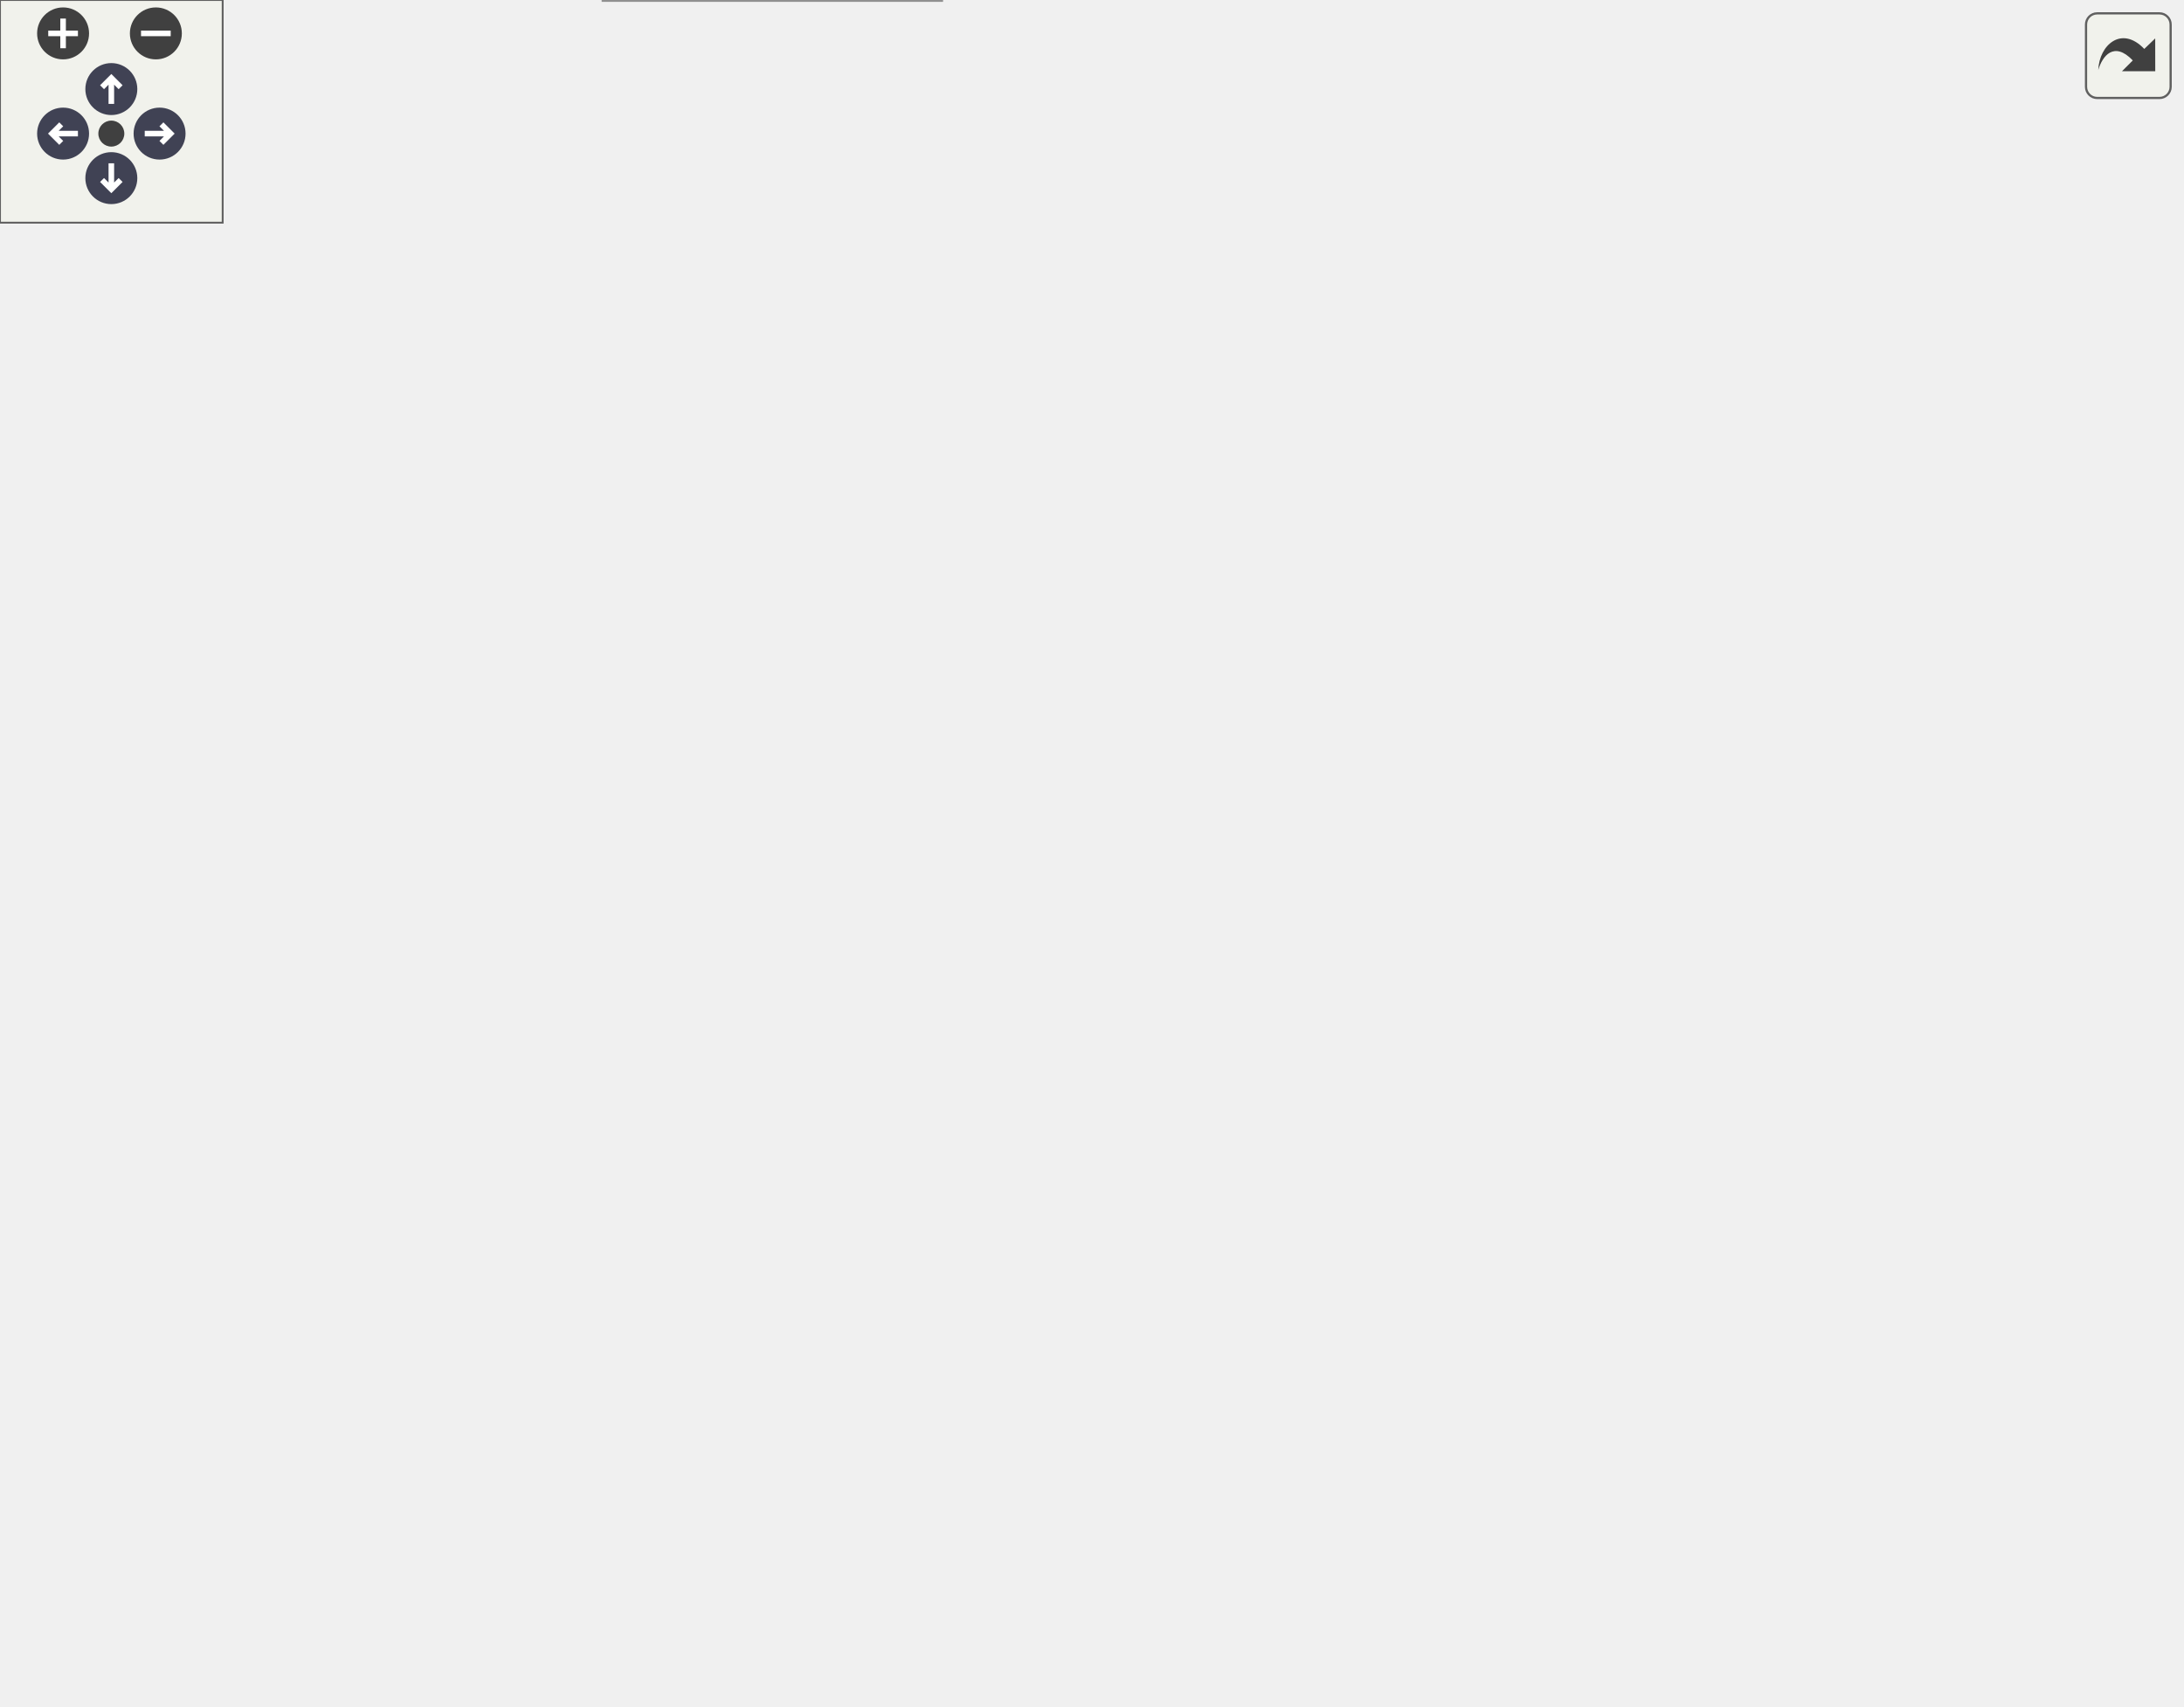
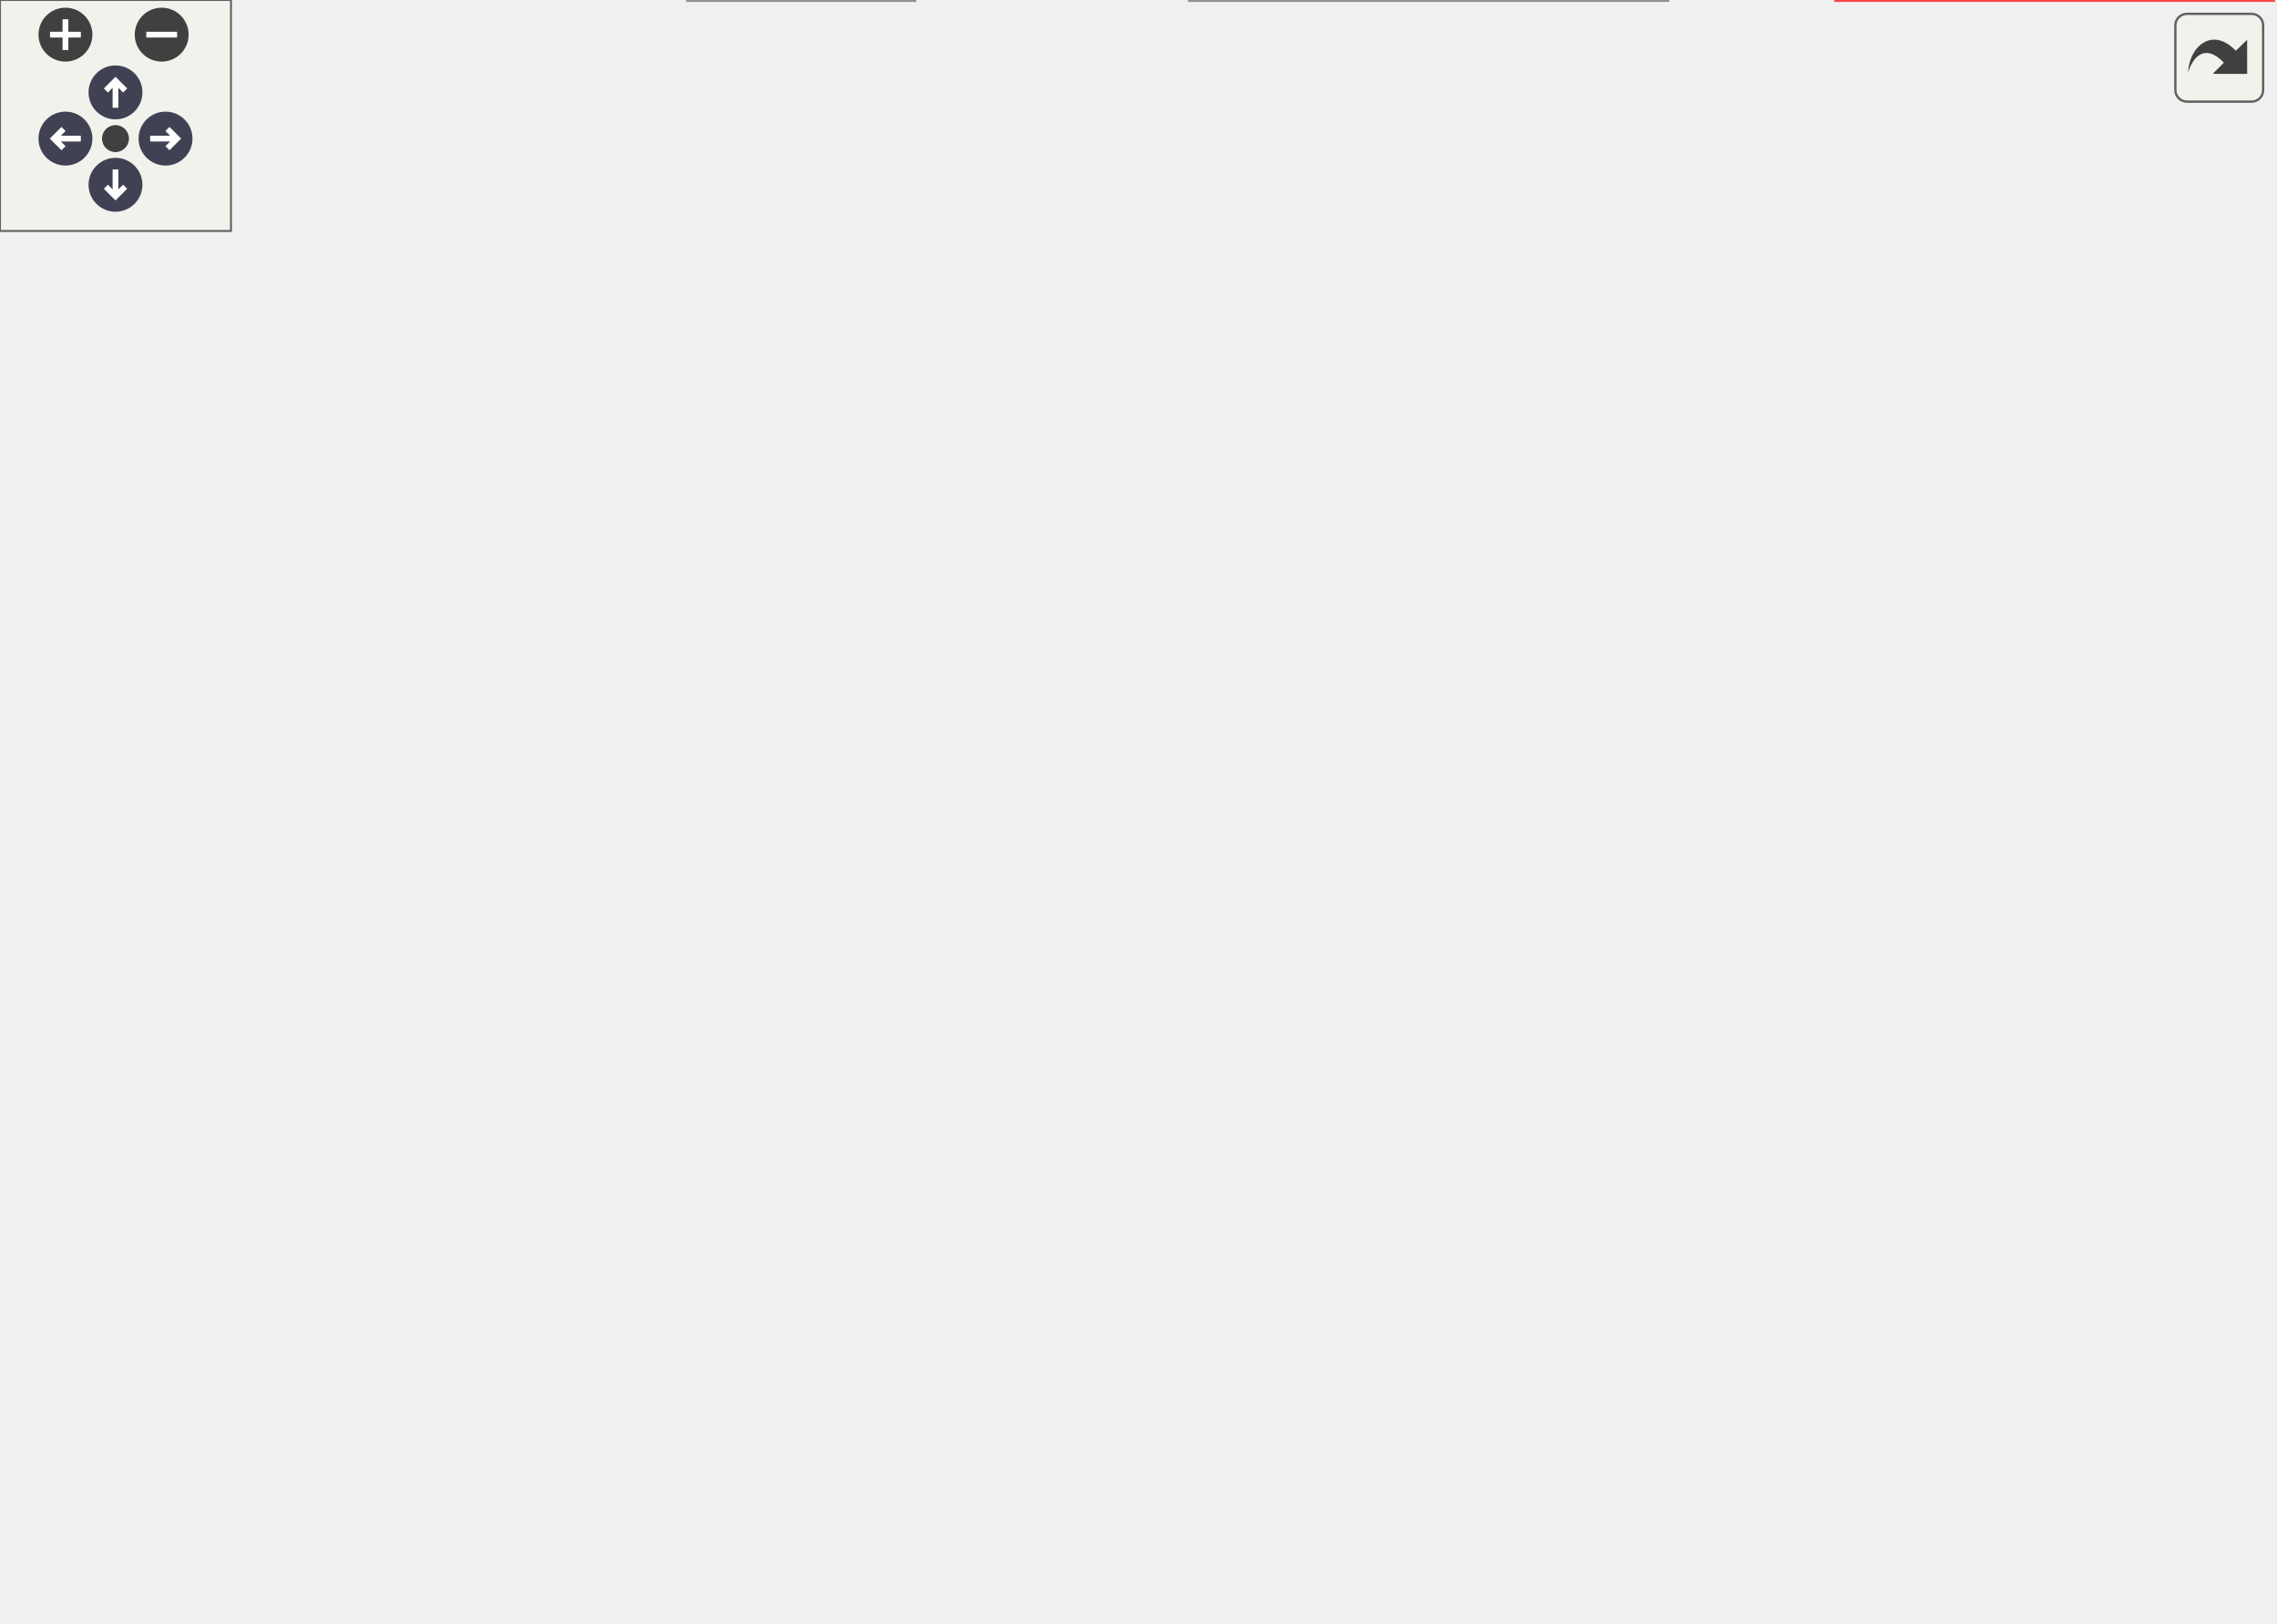
<svg xmlns="http://www.w3.org/2000/svg" xmlns:xlink="http://www.w3.org/1999/xlink" id="main" version="1.1" xml:space="preserve">
  <style type="text/css">
.node, .edge {opacity: 0.7;}
.node.selected, .edge.selected {opacity: 1;}
.edge:hover path { stroke: red; }
.edge:hover polygon { stroke: red; fill: red; }
</style>
  <defs>
    <circle id="rim" cx="0" cy="0" r="7" />
    <circle id="rim2" cx="0" cy="0" r="3.5" />
    <g id="zoomPlus">
      <use xlink:href="#rim" fill="#404040">
        <set attributeName="fill" to="#808080" begin="zoomplus.mouseover" end="zoomplus.mouseout" />
      </use>
      <path d="M-4,0h8M0,-4v8" fill="none" stroke="white" stroke-width="1.5" pointer-events="none" />
    </g>
    <g id="zoomMin">
      <use xlink:href="#rim" fill="#404040">
        <set attributeName="fill" to="#808080" begin="zoomminus.mouseover" end="zoomminus.mouseout" />
      </use>
      <path d="M-4,0h8" fill="none" stroke="white" stroke-width="1.5" pointer-events="none" />
    </g>
    <g id="arrowUp" transform="translate(30 24)">
      <use xlink:href="#rim" />
      <path pointer-events="none" fill="none" stroke="white" stroke-width="1.5" d="M0,-3.0v7 M-2.5,-0.5L0,-3.0L2.5,-0.5" />
    </g>
    <g id="arrowRight" transform="rotate(90) translate(36 -43)">
      <use xlink:href="#rim" />
      <path pointer-events="none" fill="none" stroke="white" stroke-width="1.5" d="M0,-3.0v7 M-2.5,-0.5L0,-3.0L2.5,-0.5" />
    </g>
    <g id="arrowDown" transform="rotate(180) translate(-30 -48)">
      <use xlink:href="#rim" />
      <path pointer-events="none" fill="none" stroke="white" stroke-width="1.5" d="M0,-3.0v7 M-2.5,-0.5L0,-3.0L2.5,-0.5" />
    </g>
    <g id="arrowLeft" transform="rotate(270) translate(-36 17)">
      <use xlink:href="#rim" />
      <path pointer-events="none" fill="none" stroke="white" stroke-width="1.5" d="M0,-3.0v7 M-2.5,-0.5L0,-3.0L2.5,-0.5" />
    </g>
    <g id="resetDef">
      <use xlink:href="#rim2" fill="#404040">
        <set attributeName="fill" to="#808080" begin="reset.mouseover" end="reset.mouseout" />
      </use>
    </g>
  </defs>
  <svg id="graph" class="graph">
    <g id="viewport">
      <g id="Node000001" class="node">
        <g id="a_Node000001">
          <a xlink:title=" ">
-             <polygon fill="#999999" stroke="#666666" points="115,-172 0,-172 0,-152 115,-152 115,-172" />
-             <text xml:space="preserve" text-anchor="middle" x="57.5" y="-158.5" font-family="Helvetica,sans-Serif" font-size="10.00">AsyncClient::_connect</text>
+             <polygon fill="#999999" stroke="#666666" points="115,-153 0,-153 0,-133 115,-133 115,-153" />
+             <text xml:space="preserve" text-anchor="middle" x="57.5" y="-139.5" font-family="Helvetica,sans-Serif" font-size="10.00">AsyncClient::_connect</text>
          </a>
        </g>
      </g>
      <g id="Node000002" class="node">
        <g id="a_Node000002">
          <a xlink:href="class_async_client.html#ab0422e5254ea4fbac9f87188a018ebc4" target="_top" xlink:title=" ">
-             <polygon fill="white" stroke="#666666" points="265.25,-336 151,-336 151,-304 265.25,-304 265.25,-336" />
-             <text xml:space="preserve" text-anchor="start" x="159" y="-322.5" font-family="Helvetica,sans-Serif" font-size="10.00">AsyncClient::_allocate</text>
-             <text xml:space="preserve" text-anchor="middle" x="208.12" y="-310.5" font-family="Helvetica,sans-Serif" font-size="10.00">_closed_slot</text>
+             <polygon fill="white" stroke="#666666" points="265.25,-298 151,-298 151,-266 265.25,-266 265.25,-298" />
+             <text xml:space="preserve" text-anchor="start" x="159" y="-284.5" font-family="Helvetica,sans-Serif" font-size="10.00">AsyncClient::_allocate</text>
+             <text xml:space="preserve" text-anchor="middle" x="208.12" y="-272.5" font-family="Helvetica,sans-Serif" font-size="10.00">_closed_slot</text>
          </a>
        </g>
      </g>
      <g id="edge1_Node000001_Node000002" class="edge">
        <g id="a_edge1_Node000001_Node000002">
          <a xlink:title=" ">
-             <path fill="none" stroke="#63b8ff" d="M63.27,-172.42C74.94,-196.91 107.22,-258.79 151,-295 152.09,-295.9 153.21,-296.77 154.37,-297.62" />
-             <polygon fill="#63b8ff" stroke="#63b8ff" points="152.12,-300.34 162.43,-302.79 155.9,-294.45 152.12,-300.34" />
+             <path fill="none" stroke="#63b8ff" d="M64.43,-153.18C77.52,-174.89 110.95,-226.3 151,-257 152.3,-257.99 153.64,-258.96 155.02,-259.89" />
+             <polygon fill="#63b8ff" stroke="#63b8ff" points="152.85,-262.68 163.22,-264.85 156.47,-256.68 152.85,-262.68" />
          </a>
        </g>
      </g>
      <g id="Node000003" class="node">
        <g id="a_Node000003">
          <a xlink:href="_async_t_c_p_8cpp.html#a4d0de407bcfcc96b61af40aca3156708" target="_top" xlink:title=" ">
-             <polygon fill="white" stroke="#666666" points="256.25,-286 160,-286 160,-266 256.25,-266 256.25,-286" />
-             <text xml:space="preserve" text-anchor="middle" x="208.12" y="-272.5" font-family="Helvetica,sans-Serif" font-size="10.00">_start_async_task</text>
+             <polygon fill="white" stroke="#666666" points="256.25,-248 160,-248 160,-228 256.25,-228 256.25,-248" />
+             <text xml:space="preserve" text-anchor="middle" x="208.12" y="-234.5" font-family="Helvetica,sans-Serif" font-size="10.00">_start_async_task</text>
          </a>
        </g>
      </g>
      <g id="edge2_Node000001_Node000003" class="edge">
        <g id="a_edge2_Node000001_Node000003">
          <a xlink:title=" ">
-             <path fill="none" stroke="#63b8ff" d="M65.94,-172.42C80.28,-191.78 113.61,-233.43 151,-257 153.24,-258.41 155.6,-259.73 158.02,-260.96" />
-             <polygon fill="#63b8ff" stroke="#63b8ff" points="156.34,-264.05 166.9,-264.93 159.2,-257.66 156.34,-264.05" />
-           </a>
-         </g>
-       </g>
-       <g id="Node000048" class="node">
-         <g id="a_Node000048">
+             <path fill="none" stroke="#63b8ff" d="M68.4,-153.25C84.41,-169.29 117.57,-200.43 151,-219 153.78,-220.55 156.71,-222 159.71,-223.35" />
+             <polygon fill="#63b8ff" stroke="#63b8ff" points="158.09,-226.47 168.67,-227.01 160.74,-219.99 158.09,-226.47" />
+           </a>
+         </g>
+       </g>
+       <g id="Node000038" class="node">
+         <g id="a_Node000038">
          <a xlink:href="_async_t_c_p_8cpp.html#a02f7e9cd68d729395c7794e07dfc1375" target="_top" xlink:title=" ">
-             <polygon fill="white" stroke="#666666" points="245.38,-248 170.88,-248 170.88,-228 245.38,-228 245.38,-248" />
-             <text xml:space="preserve" text-anchor="middle" x="208.12" y="-234.5" font-family="Helvetica,sans-Serif" font-size="10.00">_tcp_connect</text>
-           </a>
-         </g>
-       </g>
-       <g id="edge9_Node000001_Node000048" class="edge">
-         <g id="a_edge9_Node000001_Node000048">
-           <a xlink:title=" ">
-             <path fill="none" stroke="#63b8ff" d="M72.98,-172.36C90.71,-184.7 121.98,-205.36 151,-219 154.35,-220.58 157.87,-222.08 161.44,-223.51" />
-             <polygon fill="#63b8ff" stroke="#63b8ff" points="160.2,-226.78 170.79,-227.01 162.66,-220.23 160.2,-226.78" />
-           </a>
-         </g>
-       </g>
-       <g id="Node000050" class="node">
-         <g id="a_Node000050">
+             <polygon fill="white" stroke="#666666" points="245.38,-210 170.88,-210 170.88,-190 245.38,-190 245.38,-210" />
+             <text xml:space="preserve" text-anchor="middle" x="208.12" y="-196.5" font-family="Helvetica,sans-Serif" font-size="10.00">_tcp_connect</text>
+           </a>
+         </g>
+       </g>
+       <g id="edge9_Node000001_Node000038" class="edge">
+         <g id="a_edge9_Node000001_Node000038">
+           <a xlink:title=" ">
+             <path fill="none" stroke="#63b8ff" d="M82.68,-153.42C101.24,-161.31 127.59,-172.24 151,-181 155.39,-182.64 159.99,-184.3 164.6,-185.92" />
+             <polygon fill="#63b8ff" stroke="#63b8ff" points="163.22,-189.15 173.81,-189.1 165.5,-182.53 163.22,-189.15" />
+           </a>
+         </g>
+       </g>
+       <g id="Node000040" class="node">
+         <g id="a_Node000040">
          <a xlink:href="_async_t_c_p_8cpp.html#aceddc1345284b96d9d3618c7b01ecede" target="_top" xlink:title=" ">
-             <polygon fill="white" stroke="#666666" points="250.62,-210 165.62,-210 165.62,-190 250.62,-190 250.62,-210" />
-             <text xml:space="preserve" text-anchor="middle" x="208.12" y="-196.5" font-family="Helvetica,sans-Serif" font-size="10.00">_tcp_connected</text>
-           </a>
-         </g>
-       </g>
-       <g id="edge11_Node000001_Node000050" class="edge">
-         <g id="a_edge11_Node000001_Node000050">
-           <a xlink:title=" ">
-             <path fill="none" stroke="#63b8ff" d="M99.51,-172.48C116.73,-176.89 136.95,-182.06 155.2,-186.72" />
-             <polygon fill="#63b8ff" stroke="#63b8ff" points="154.23,-190.09 164.79,-189.18 155.97,-183.31 154.23,-190.09" />
-           </a>
-         </g>
-       </g>
-       <g id="Node000024" class="node">
-         <g id="a_Node000024">
+             <polygon fill="white" stroke="#666666" points="250.62,-172 165.62,-172 165.62,-152 250.62,-152 250.62,-172" />
+             <text xml:space="preserve" text-anchor="middle" x="208.12" y="-158.5" font-family="Helvetica,sans-Serif" font-size="10.00">_tcp_connected</text>
+           </a>
+         </g>
+       </g>
+       <g id="edge11_Node000001_Node000040" class="edge">
+         <g id="a_edge11_Node000001_Node000040">
+           <a xlink:title=" ">
+             <path fill="none" stroke="#63b8ff" d="M115.11,-150.24C127.93,-151.88 141.48,-153.61 154.14,-155.23" />
+             <polygon fill="#63b8ff" stroke="#63b8ff" points="153.6,-158.69 163.96,-156.48 154.49,-151.74 153.6,-158.69" />
+           </a>
+         </g>
+       </g>
+       <g id="Node000041" class="node">
+         <g id="a_Node000041">
          <a xlink:href="_async_t_c_p_8cpp.html#a61ff9f7f886bbbbcdc1daca453828934" target="_top" xlink:title=" ">
-             <polygon fill="#fff0f0" stroke="red" points="237.88,-172 178.38,-172 178.38,-152 237.88,-152 237.88,-172" />
-             <text xml:space="preserve" text-anchor="middle" x="208.12" y="-158.5" font-family="Helvetica,sans-Serif" font-size="10.00">_tcp_error</text>
-           </a>
-         </g>
-       </g>
-       <g id="edge13_Node000001_Node000024" class="edge">
-         <g id="a_edge13_Node000001_Node000024">
-           <a xlink:title=" ">
-             <path fill="none" stroke="#63b8ff" d="M115.11,-162C132.41,-162 151.06,-162 167.02,-162" />
-             <polygon fill="#63b8ff" stroke="#63b8ff" points="166.6,-165.5 176.6,-162 166.6,-158.5 166.6,-165.5" />
-           </a>
-         </g>
-       </g>
-       <g id="Node000026" class="node">
-         <g id="a_Node000026">
+             <polygon fill="white" stroke="#666666" points="237.88,-134 178.38,-134 178.38,-114 237.88,-114 237.88,-134" />
+             <text xml:space="preserve" text-anchor="middle" x="208.12" y="-120.5" font-family="Helvetica,sans-Serif" font-size="10.00">_tcp_error</text>
+           </a>
+         </g>
+       </g>
+       <g id="edge13_Node000001_Node000041" class="edge">
+         <g id="a_edge13_Node000001_Node000041">
+           <a xlink:title=" ">
+             <path fill="none" stroke="#63b8ff" d="M115.11,-135.76C132.41,-133.55 151.06,-131.17 167.02,-129.13" />
+             <polygon fill="#63b8ff" stroke="#63b8ff" points="167.13,-132.64 176.61,-127.9 166.24,-125.7 167.13,-132.64" />
+           </a>
+         </g>
+       </g>
+       <g id="Node000043" class="node">
+         <g id="a_Node000043">
          <a xlink:href="_async_t_c_p_8cpp.html#ad4b2c6c935c211eef5884f25a950e445" target="_top" xlink:title=" ">
-             <polygon fill="#fff0f0" stroke="red" points="235.62,-134 180.62,-134 180.62,-114 235.62,-114 235.62,-134" />
-             <text xml:space="preserve" text-anchor="middle" x="208.12" y="-120.5" font-family="Helvetica,sans-Serif" font-size="10.00">_tcp_poll</text>
-           </a>
-         </g>
-       </g>
-       <g id="edge14_Node000001_Node000026" class="edge">
-         <g id="a_edge14_Node000001_Node000026">
-           <a xlink:title=" ">
-             <path fill="none" stroke="#63b8ff" d="M99.51,-151.52C121.36,-145.93 148.05,-139.1 169.38,-133.65" />
-             <polygon fill="#63b8ff" stroke="#63b8ff" points="170.02,-137.1 178.84,-131.23 168.29,-130.32 170.02,-137.1" />
-           </a>
-         </g>
-       </g>
-       <g id="Node000027" class="node">
-         <g id="a_Node000027">
+             <polygon fill="white" stroke="#666666" points="235.62,-96 180.62,-96 180.62,-76 235.62,-76 235.62,-96" />
+             <text xml:space="preserve" text-anchor="middle" x="208.12" y="-82.5" font-family="Helvetica,sans-Serif" font-size="10.00">_tcp_poll</text>
+           </a>
+         </g>
+       </g>
+       <g id="edge15_Node000001_Node000043" class="edge">
+         <g id="a_edge15_Node000001_Node000043">
+           <a xlink:title=" ">
+             <path fill="none" stroke="#63b8ff" d="M82.68,-132.58C101.24,-124.69 127.59,-113.76 151,-105 156.9,-102.79 163.19,-100.55 169.35,-98.42" />
+             <polygon fill="#63b8ff" stroke="#63b8ff" points="170.4,-101.76 178.73,-95.23 168.14,-95.14 170.4,-101.76" />
+           </a>
+         </g>
+       </g>
+       <g id="Node000044" class="node">
+         <g id="a_Node000044">
          <a xlink:href="_async_t_c_p_8cpp.html#adf7826424bf5b1035c4850f6b3307686" target="_top" xlink:title=" ">
-             <polygon fill="#fff0f0" stroke="red" points="237.5,-96 178.75,-96 178.75,-76 237.5,-76 237.5,-96" />
-             <text xml:space="preserve" text-anchor="middle" x="208.12" y="-82.5" font-family="Helvetica,sans-Serif" font-size="10.00">_tcp_recv</text>
-           </a>
-         </g>
-       </g>
-       <g id="edge15_Node000001_Node000027" class="edge">
-         <g id="a_edge15_Node000001_Node000027">
-           <a xlink:title=" ">
-             <path fill="none" stroke="#63b8ff" d="M72.98,-151.64C90.71,-139.3 121.98,-118.64 151,-105 156.28,-102.52 161.97,-100.21 167.63,-98.11" />
-             <polygon fill="#63b8ff" stroke="#63b8ff" points="168.66,-101.46 176.94,-94.85 166.35,-94.85 168.66,-101.46" />
-           </a>
-         </g>
-       </g>
-       <g id="Node000030" class="node">
-         <g id="a_Node000030">
+             <polygon fill="white" stroke="#666666" points="237.5,-20 178.75,-20 178.75,0 237.5,0 237.5,-20" />
+             <text xml:space="preserve" text-anchor="middle" x="208.12" y="-6.5" font-family="Helvetica,sans-Serif" font-size="10.00">_tcp_recv</text>
+           </a>
+         </g>
+       </g>
+       <g id="edge17_Node000001_Node000044" class="edge">
+         <g id="a_edge17_Node000001_Node000044">
+           <a xlink:title=" ">
+             <path fill="none" stroke="#63b8ff" d="M64.21,-132.53C76.89,-110.25 109.57,-57.82 151,-29 156.07,-25.48 161.84,-22.56 167.71,-20.16" />
+             <polygon fill="#63b8ff" stroke="#63b8ff" points="168.6,-23.56 176.83,-16.89 166.24,-16.97 168.6,-23.56" />
+           </a>
+         </g>
+       </g>
+       <g id="Node000047" class="node">
+         <g id="a_Node000047">
          <a xlink:href="_async_t_c_p_8cpp.html#a0b47280aff638ec9b80f7a87dfe54ea6" target="_top" xlink:title=" ">
-             <polygon fill="#fff0f0" stroke="red" points="237.5,-58 178.75,-58 178.75,-38 237.5,-38 237.5,-58" />
+             <polygon fill="white" stroke="#666666" points="237.5,-58 178.75,-58 178.75,-38 237.5,-38 237.5,-58" />
            <text xml:space="preserve" text-anchor="middle" x="208.12" y="-44.5" font-family="Helvetica,sans-Serif" font-size="10.00">_tcp_sent</text>
          </a>
        </g>
      </g>
-       <g id="edge16_Node000001_Node000030" class="edge">
-         <g id="a_edge16_Node000001_Node000030">
-           <a xlink:title=" ">
-             <path fill="none" stroke="#63b8ff" d="M65.94,-151.58C80.28,-132.22 113.61,-90.57 151,-67 156.17,-63.74 161.96,-60.97 167.8,-58.64" />
-             <polygon fill="#63b8ff" stroke="#63b8ff" points="168.59,-62.08 176.83,-55.42 166.24,-55.48 168.59,-62.08" />
-           </a>
-         </g>
-       </g>
-       <g id="Node000013" class="node">
-         <g id="a_Node000013">
-           <a xlink:href="class_async_client.html#ac0c28dd08517243bc6d64d32f982a3cc" target="_top" xlink:title=" ">
-             <polygon fill="white" stroke="#666666" points="253.62,-20 162.62,-20 162.62,0 253.62,0 253.62,-20" />
-             <text xml:space="preserve" text-anchor="middle" x="208.12" y="-6.5" font-family="Helvetica,sans-Serif" font-size="10.00">AsyncClient::pcb</text>
-           </a>
-         </g>
-       </g>
-       <g id="edge17_Node000001_Node000013" class="edge">
-         <g id="a_edge17_Node000001_Node000013">
-           <a xlink:title=" ">
-             <path fill="none" stroke="#63b8ff" d="M62.88,-151.67C73.94,-126.84 105.37,-63.31 151,-29 152.55,-27.83 154.19,-26.73 155.87,-25.7" />
-             <polygon fill="#63b8ff" stroke="#63b8ff" points="157.4,-28.85 164.68,-21.15 154.19,-22.63 157.4,-28.85" />
+       <g id="edge21_Node000001_Node000047" class="edge">
+         <g id="a_edge21_Node000001_Node000047">
+           <a xlink:title=" ">
+             <path fill="none" stroke="#63b8ff" d="M68.4,-132.75C84.41,-116.71 117.57,-85.57 151,-67 156.15,-64.14 161.81,-61.61 167.48,-59.4" />
+             <polygon fill="#63b8ff" stroke="#63b8ff" points="168.62,-62.71 176.87,-56.06 166.28,-56.11 168.62,-62.71" />
          </a>
        </g>
      </g>
      <g id="Node000004" class="node">
        <g id="a_Node000004">
          <a xlink:href="_async_t_c_p_8cpp.html#a87baf4ac2987dd94502c4586a97e552f" target="_top" xlink:title=" ">
-             <polygon fill="white" stroke="#666666" points="425.25,-362 317,-362 317,-342 425.25,-342 425.25,-362" />
-             <text xml:space="preserve" text-anchor="middle" x="371.12" y="-348.5" font-family="Helvetica,sans-Serif" font-size="10.00">_async_service_task</text>
+             <polygon fill="white" stroke="#666666" points="425.25,-324 317,-324 317,-304 425.25,-304 425.25,-324" />
+             <text xml:space="preserve" text-anchor="middle" x="371.12" y="-310.5" font-family="Helvetica,sans-Serif" font-size="10.00">_async_service_task</text>
          </a>
        </g>
      </g>
      <g id="edge3_Node000003_Node000004" class="edge">
        <g id="a_edge3_Node000003_Node000004">
          <a xlink:title=" ">
-             <path fill="none" stroke="#63b8ff" d="M248.01,-286.39C254.01,-288.77 259.96,-291.62 265.25,-295 284.84,-307.54 281.31,-321.02 301.25,-333 303.85,-334.56 306.59,-336 309.4,-337.32" />
-             <polygon fill="#63b8ff" stroke="#63b8ff" points="307.9,-340.49 318.48,-341.05 310.55,-334.01 307.9,-340.49" />
-           </a>
-         </g>
-       </g>
-       <g id="Node000046" class="node">
-         <g id="a_Node000046">
+             <path fill="none" stroke="#63b8ff" d="M248.01,-248.39C254.01,-250.77 259.96,-253.62 265.25,-257 284.84,-269.54 281.31,-283.02 301.25,-295 303.85,-296.56 306.59,-298 309.4,-299.32" />
+             <polygon fill="#63b8ff" stroke="#63b8ff" points="307.9,-302.49 318.48,-303.05 310.55,-296.01 307.9,-302.49" />
+           </a>
+         </g>
+       </g>
+       <g id="Node000036" class="node">
+         <g id="a_Node000036">
          <a xlink:href="_async_t_c_p_8cpp.html#a3aed34b06f9d10bb1cc4ce3d74cb5565" target="_top" xlink:title=" ">
-             <polygon fill="white" stroke="#666666" points="434.25,-324 308,-324 308,-304 434.25,-304 434.25,-324" />
-             <text xml:space="preserve" text-anchor="middle" x="371.12" y="-310.5" font-family="Helvetica,sans-Serif" font-size="10.00">_init_async_event_queue</text>
-           </a>
-         </g>
-       </g>
-       <g id="edge7_Node000003_Node000046" class="edge">
-         <g id="a_edge7_Node000003_Node000046">
-           <a xlink:title=" ">
-             <path fill="none" stroke="#63b8ff" d="M253.55,-286.48C272.46,-290.95 294.73,-296.21 314.71,-300.92" />
-             <polygon fill="#63b8ff" stroke="#63b8ff" points="313.84,-304.31 324.38,-303.2 315.45,-297.5 313.84,-304.31" />
-           </a>
-         </g>
-       </g>
-       <g id="Node000047" class="node">
-         <g id="a_Node000047">
+             <polygon fill="white" stroke="#666666" points="434.25,-286 308,-286 308,-266 434.25,-266 434.25,-286" />
+             <text xml:space="preserve" text-anchor="middle" x="371.12" y="-272.5" font-family="Helvetica,sans-Serif" font-size="10.00">_init_async_event_queue</text>
+           </a>
+         </g>
+       </g>
+       <g id="edge7_Node000003_Node000036" class="edge">
+         <g id="a_edge7_Node000003_Node000036">
+           <a xlink:title=" ">
+             <path fill="none" stroke="#63b8ff" d="M253.55,-248.48C272.46,-252.95 294.73,-258.21 314.71,-262.92" />
+             <polygon fill="#63b8ff" stroke="#63b8ff" points="313.84,-266.31 324.38,-265.2 315.45,-259.5 313.84,-266.31" />
+           </a>
+         </g>
+       </g>
+       <g id="Node000037" class="node">
+         <g id="a_Node000037">
          <a xlink:href="_async_t_c_p_8cpp.html#a8fedef252807f247ae1b933ac0bcc234" target="_top" xlink:title=" ">
-             <polygon fill="white" stroke="#666666" points="441,-286 301.25,-286 301.25,-266 441,-266 441,-286" />
-             <text xml:space="preserve" text-anchor="middle" x="371.12" y="-272.5" font-family="Helvetica,sans-Serif" font-size="10.00">customTaskCreateUniversal</text>
-           </a>
-         </g>
-       </g>
-       <g id="edge8_Node000003_Node000047" class="edge">
-         <g id="a_edge8_Node000003_Node000047">
-           <a xlink:title=" ">
-             <path fill="none" stroke="#63b8ff" d="M256.56,-276C266.99,-276 278.33,-276 289.66,-276" />
-             <polygon fill="#63b8ff" stroke="#63b8ff" points="289.44,-279.5 299.44,-276 289.44,-272.5 289.44,-279.5" />
+             <polygon fill="white" stroke="#666666" points="441,-248 301.25,-248 301.25,-228 441,-228 441,-248" />
+             <text xml:space="preserve" text-anchor="middle" x="371.12" y="-234.5" font-family="Helvetica,sans-Serif" font-size="10.00">customTaskCreateUniversal</text>
+           </a>
+         </g>
+       </g>
+       <g id="edge8_Node000003_Node000037" class="edge">
+         <g id="a_edge8_Node000003_Node000037">
+           <a xlink:title=" ">
+             <path fill="none" stroke="#63b8ff" d="M256.56,-238C266.99,-238 278.33,-238 289.66,-238" />
+             <polygon fill="#63b8ff" stroke="#63b8ff" points="289.44,-241.5 299.44,-238 289.44,-234.5 289.44,-241.5" />
          </a>
        </g>
      </g>
      <g id="Node000005" class="node">
        <g id="a_Node000005">
          <a xlink:href="_async_t_c_p_8cpp.html#a8a4bbbc30b10628f96b77b68e1f66620" target="_top" xlink:title=" ">
-             <polygon fill="white" stroke="#666666" points="580,-381 484.5,-381 484.5,-361 580,-361 580,-381" />
-             <text xml:space="preserve" text-anchor="middle" x="532.25" y="-367.5" font-family="Helvetica,sans-Serif" font-size="10.00">_get_async_event</text>
+             <polygon fill="white" stroke="#666666" points="581.5,-343 486,-343 486,-323 581.5,-323 581.5,-343" />
+             <text xml:space="preserve" text-anchor="middle" x="533.75" y="-329.5" font-family="Helvetica,sans-Serif" font-size="10.00">_get_async_event</text>
          </a>
        </g>
      </g>
      <g id="edge4_Node000004_Node000005" class="edge">
        <g id="a_edge4_Node000004_Node000005">
          <a xlink:title=" ">
-             <path fill="none" stroke="#63b8ff" d="M425.55,-358.38C440.81,-360.2 457.51,-362.2 473.04,-364.05" />
-             <polygon fill="#63b8ff" stroke="#63b8ff" points="472.25,-367.48 482.6,-365.19 473.08,-360.53 472.25,-367.48" />
+             <path fill="none" stroke="#63b8ff" d="M425.61,-320.33C441.25,-322.18 458.43,-324.21 474.36,-326.09" />
+             <polygon fill="#63b8ff" stroke="#63b8ff" points="473.85,-329.56 484.2,-327.26 474.68,-322.61 473.85,-329.56" />
          </a>
        </g>
      </g>
      <g id="Node000006" class="node">
        <g id="a_Node000006">
          <a xlink:href="_async_t_c_p_8cpp.html#ac4030e968c0e4c0fcbe7a9b4502854c1" target="_top" xlink:title=" ">
-             <polygon fill="#fff0f0" stroke="red" points="587.5,-343 477,-343 477,-323 587.5,-323 587.5,-343" />
-             <text xml:space="preserve" text-anchor="middle" x="532.25" y="-329.5" font-family="Helvetica,sans-Serif" font-size="10.00">_handle_async_event</text>
+             <polygon fill="#fff0f0" stroke="red" points="589,-305 478.5,-305 478.5,-285 589,-285 589,-305" />
+             <text xml:space="preserve" text-anchor="middle" x="533.75" y="-291.5" font-family="Helvetica,sans-Serif" font-size="10.00">_handle_async_event</text>
          </a>
        </g>
      </g>
      <g id="edge6_Node000004_Node000006" class="edge">
        <g id="a_edge6_Node000004_Node000006">
          <a xlink:title=" ">
-             <path fill="none" stroke="#63b8ff" d="M425.55,-345.62C438.26,-344.1 451.97,-342.47 465.17,-340.89" />
-             <polygon fill="#63b8ff" stroke="#63b8ff" points="465.59,-344.37 475.1,-339.7 464.76,-337.41 465.59,-344.37" />
+             <path fill="none" stroke="#63b8ff" d="M425.61,-307.67C438.8,-306.11 453.08,-304.42 466.79,-302.8" />
+             <polygon fill="#63b8ff" stroke="#63b8ff" points="467.1,-306.29 476.62,-301.64 466.28,-299.34 467.1,-306.29" />
          </a>
        </g>
      </g>
      <g id="edge5_Node000005_Node000005" class="edge">
        <g id="a_edge5_Node000005_Node000005">
          <a xlink:title=" ">
-             <path fill="none" stroke="#63b8ff" d="M506.65,-381.34C495.71,-389.98 504.24,-399 532.25,-399 547.57,-399 557.06,-396.3 560.73,-392.44" />
-             <polygon fill="#63b8ff" stroke="#63b8ff" points="564.13,-391.61 558.23,-382.8 557.35,-393.36 564.13,-391.61" />
-           </a>
-         </g>
-       </g>
-       <g id="Node000049" class="node">
-         <g id="a_Node000049">
+             <path fill="none" stroke="#63b8ff" d="M507.91,-343.34C496.87,-351.98 505.48,-361 533.75,-361 549.21,-361 558.79,-358.3 562.49,-354.44" />
+             <polygon fill="#63b8ff" stroke="#63b8ff" points="565.89,-353.59 559.97,-344.8 559.12,-355.36 565.89,-353.59" />
+           </a>
+         </g>
+       </g>
+       <g id="Node000039" class="node">
+         <g id="a_Node000039">
          <a xlink:href="_async_t_c_p_8cpp.html#a6c3a1f5e3365fd25233a4ca083b400af" target="_top" xlink:title=" ">
-             <polygon fill="white" stroke="#666666" points="417.38,-248 324.88,-248 324.88,-228 417.38,-228 417.38,-248" />
-             <text xml:space="preserve" text-anchor="middle" x="371.12" y="-234.5" font-family="Helvetica,sans-Serif" font-size="10.00">_tcp_connect_api</text>
-           </a>
-         </g>
-       </g>
-       <g id="edge10_Node000048_Node000049" class="edge">
-         <g id="a_edge10_Node000048_Node000049">
-           <a xlink:title=" ">
-             <path fill="none" stroke="#63b8ff" d="M245.66,-238C265.57,-238 290.65,-238 313.08,-238" />
-             <polygon fill="#63b8ff" stroke="#63b8ff" points="313.01,-241.5 323.01,-238 313.01,-234.5 313.01,-241.5" />
-           </a>
-         </g>
-       </g>
-       <g id="Node000018" class="node">
-         <g id="a_Node000018">
+             <polygon fill="white" stroke="#666666" points="417.38,-210 324.88,-210 324.88,-190 417.38,-190 417.38,-210" />
+             <text xml:space="preserve" text-anchor="middle" x="371.12" y="-196.5" font-family="Helvetica,sans-Serif" font-size="10.00">_tcp_connect_api</text>
+           </a>
+         </g>
+       </g>
+       <g id="edge10_Node000038_Node000039" class="edge">
+         <g id="a_edge10_Node000038_Node000039">
+           <a xlink:title=" ">
+             <path fill="none" stroke="#63b8ff" d="M245.66,-200C265.57,-200 290.65,-200 313.08,-200" />
+             <polygon fill="#63b8ff" stroke="#63b8ff" points="313.01,-203.5 323.01,-200 313.01,-196.5 313.01,-203.5" />
+           </a>
+         </g>
+       </g>
+       <g id="Node000021" class="node">
+         <g id="a_Node000021">
          <a xlink:href="_async_t_c_p_8cpp.html#a42bebdded16714188a8e554237aad2f3" target="_top" xlink:title=" ">
-             <polygon fill="white" stroke="#666666" points="429.38,-210 312.88,-210 312.88,-190 429.38,-190 429.38,-210" />
-             <text xml:space="preserve" text-anchor="middle" x="371.12" y="-196.5" font-family="Helvetica,sans-Serif" font-size="10.00">_prepend_async_event</text>
-           </a>
-         </g>
-       </g>
-       <g id="edge12_Node000050_Node000018" class="edge">
-         <g id="a_edge12_Node000050_Node000018">
-           <a xlink:title=" ">
-             <path fill="none" stroke="#63b8ff" d="M251.01,-200C266.37,-200 284.19,-200 301.29,-200" />
-             <polygon fill="#63b8ff" stroke="#63b8ff" points="300.88,-203.5 310.88,-200 300.88,-196.5 300.88,-203.5" />
+             <polygon fill="white" stroke="#666666" points="429.38,-172 312.88,-172 312.88,-152 429.38,-152 429.38,-172" />
+             <text xml:space="preserve" text-anchor="middle" x="371.12" y="-158.5" font-family="Helvetica,sans-Serif" font-size="10.00">_prepend_async_event</text>
+           </a>
+         </g>
+       </g>
+       <g id="edge12_Node000040_Node000021" class="edge">
+         <g id="a_edge12_Node000040_Node000021">
+           <a xlink:title=" ">
+             <path fill="none" stroke="#63b8ff" d="M251.01,-162C266.37,-162 284.19,-162 301.29,-162" />
+             <polygon fill="#63b8ff" stroke="#63b8ff" points="300.88,-165.5 310.88,-162 300.88,-158.5 300.88,-165.5" />
+           </a>
+         </g>
+       </g>
+       <g id="Node000042" class="node">
+         <g id="a_Node000042">
+           <a xlink:href="_async_t_c_p_8cpp.html#a796c13746a84a6b2e7370ddbec97ad5b" target="_top" xlink:title=" ">
+             <polygon fill="white" stroke="#666666" points="422.62,-77 319.62,-77 319.62,-57 422.62,-57 422.62,-77" />
+             <text xml:space="preserve" text-anchor="middle" x="371.12" y="-63.5" font-family="Helvetica,sans-Serif" font-size="10.00">_send_async_event</text>
+           </a>
+         </g>
+       </g>
+       <g id="edge14_Node000041_Node000042" class="edge">
+         <g id="a_edge14_Node000041_Node000042">
+           <a xlink:title=" ">
+             <path fill="none" stroke="#63b8ff" d="M238.3,-114.26C246.98,-111.32 256.51,-108.06 265.25,-105 287.05,-97.36 311.29,-88.59 330.98,-81.41" />
+             <polygon fill="#63b8ff" stroke="#63b8ff" points="332.09,-84.73 340.27,-78.01 329.68,-78.16 332.09,-84.73" />
+           </a>
+         </g>
+       </g>
+       <g id="edge16_Node000043_Node000042" class="edge">
+         <g id="a_edge16_Node000043_Node000042">
+           <a xlink:title=" ">
+             <path fill="none" stroke="#63b8ff" d="M236.07,-82.82C255.71,-80.5 283.14,-77.27 308.07,-74.32" />
+             <polygon fill="#63b8ff" stroke="#63b8ff" points="308.28,-77.82 317.8,-73.17 307.46,-70.87 308.28,-77.82" />
+           </a>
+         </g>
+       </g>
+       <g id="edge20_Node000044_Node000042" class="edge">
+         <g id="a_edge20_Node000044_Node000042">
+           <a xlink:title=" ">
+             <path fill="none" stroke="#63b8ff" d="M237.72,-19.55C246.56,-22.54 256.32,-25.87 265.25,-29 287.05,-36.64 311.29,-45.41 330.98,-52.59" />
+             <polygon fill="#63b8ff" stroke="#63b8ff" points="329.68,-55.84 340.27,-55.99 332.09,-49.27 329.68,-55.84" />
+           </a>
+         </g>
+       </g>
+       <g id="Node000045" class="node">
+         <g id="a_Node000045">
+           <a xlink:href="class_async_client.html#a485b2be0c01d3172928c0ed9655edc2f" target="_top" xlink:title=" ">
+             <polygon fill="white" stroke="#666666" points="433.12,-20 309.12,-20 309.12,0 433.12,0 433.12,-20" />
+             <text xml:space="preserve" text-anchor="middle" x="371.12" y="-6.5" font-family="Helvetica,sans-Serif" font-size="10.00">AsyncClient::_s_lwip_fin</text>
+           </a>
+         </g>
+       </g>
+       <g id="edge18_Node000044_Node000045" class="edge">
+         <g id="a_edge18_Node000044_Node000045">
+           <a xlink:title=" ">
+             <path fill="none" stroke="#63b8ff" d="M237.91,-10C254.62,-10 276.49,-10 297.62,-10" />
+             <polygon fill="#63b8ff" stroke="#63b8ff" points="297.4,-13.5 307.4,-10 297.4,-6.5 297.4,-13.5" />
+           </a>
+         </g>
+       </g>
+       <g id="Node000046" class="node">
+         <g id="a_Node000046">
+           <a xlink:href="class_async_client.html#a32dfd5b9ec97903e2f59871f17b85ff4" target="_top" xlink:title=" ">
+             <polygon fill="#fff0f0" stroke="red" points="590.5,-20 477,-20 477,0 590.5,0 590.5,-20" />
+             <text xml:space="preserve" text-anchor="middle" x="533.75" y="-6.5" font-family="Helvetica,sans-Serif" font-size="10.00">AsyncClient::_lwip_fin</text>
+           </a>
+         </g>
+       </g>
+       <g id="edge19_Node000045_Node000046" class="edge">
+         <g id="a_edge19_Node000045_Node000046">
+           <a xlink:title=" ">
+             <path fill="none" stroke="#63b8ff" d="M433.31,-10C443.79,-10 454.73,-10 465.37,-10" />
+             <polygon fill="#63b8ff" stroke="#63b8ff" points="465.23,-13.5 475.23,-10 465.23,-6.5 465.23,-13.5" />
+           </a>
+         </g>
+       </g>
+       <g id="edge22_Node000047_Node000042" class="edge">
+         <g id="a_edge22_Node000047_Node000042">
+           <a xlink:title=" ">
+             <path fill="none" stroke="#63b8ff" d="M237.91,-51.4C257.35,-53.69 283.77,-56.81 307.89,-59.66" />
+             <polygon fill="#63b8ff" stroke="#63b8ff" points="307.29,-63.11 317.63,-60.8 308.11,-56.16 307.29,-63.11" />
          </a>
        </g>
      </g>
    </g>
  </svg>
  <g id="navigator" transform="translate(0 0)" fill="#404254">
    <rect fill="#f2f5e9" fill-opacity="0.5" stroke="#606060" stroke-width=".5" x="0" y="0" width="60" height="60" />
    <use id="zoomplus" xlink:href="#zoomPlus" x="17" y="9" />
    <use id="zoomminus" xlink:href="#zoomMin" x="42" y="9" />
    <use id="reset" xlink:href="#resetDef" x="30" y="36" />
    <use id="arrowup" xlink:href="#arrowUp" x="0" y="0" />
    <use id="arrowright" xlink:href="#arrowRight" x="0" y="0" />
    <use id="arrowdown" xlink:href="#arrowDown" x="0" y="0" />
    <use id="arrowleft" xlink:href="#arrowLeft" x="0" y="0" />
  </g>
  <svg viewBox="0 0 15 15" width="100%" height="30px" preserveAspectRatio="xMaxYMin meet">
    <g id="arrow_out" transform="scale(0.3 0.3)">
      <a xlink:href="class_async_client_a758eaca983e03027c99003a5808883f8_cgraph_org.svg" target="_base">
        <rect id="button" ry="5" rx="5" y="6" x="6" height="38" width="38" fill="#f2f5e9" fill-opacity="0.5" stroke="#606060" stroke-width="1.0" />
        <path id="arrow" d="M 11.5,31.437 C 11.94,20.098 22.043,11.323 32.159,21.979 L 37.069,17.246 C 37.069,17.246 37.088,32 37.088,32 L 22.16,31.978 C 22.16,31.978 26.998,27.14 26.998,27.14 C 18.529,18.264 13.292,25.23 11.5,31.437 z" style="fill:#404040;" />
      </a>
    </g>
  </svg>
  <style type="text/css">

[data-mouse-over-selected='false'] { opacity: 0.7; }
[data-mouse-over-selected='true']  { opacity: 1.0; }

</style>
</svg>
